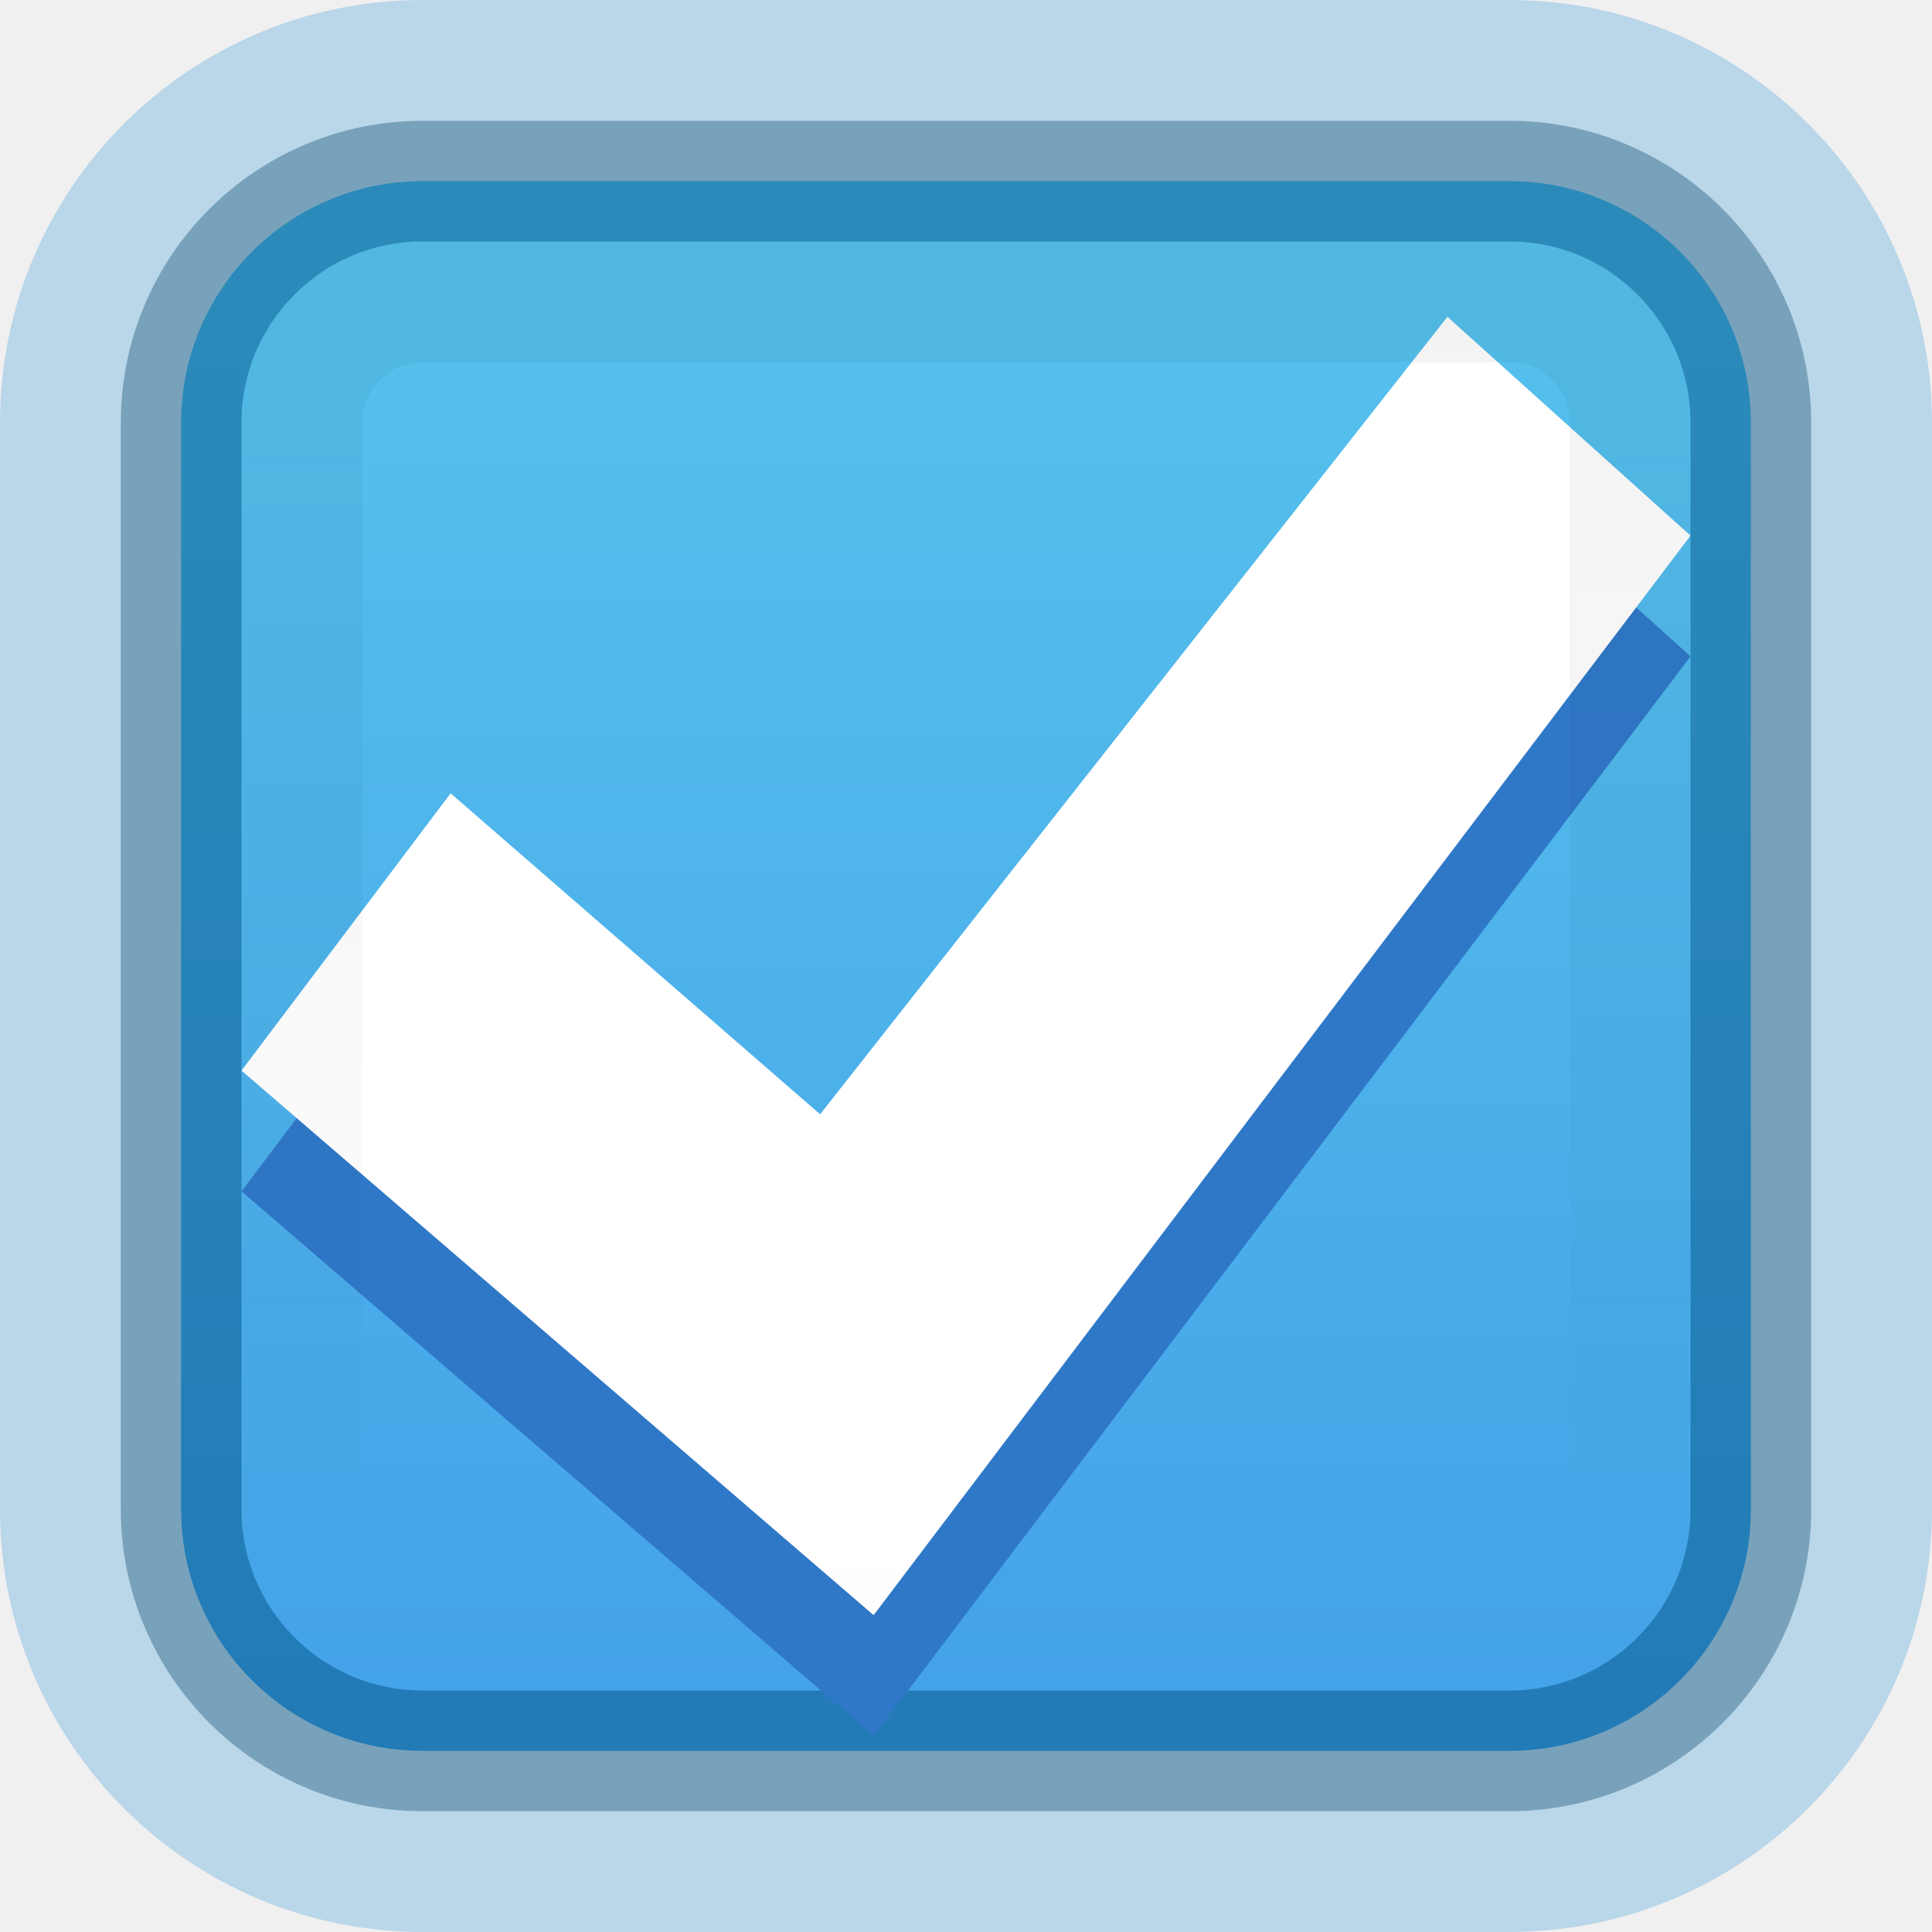
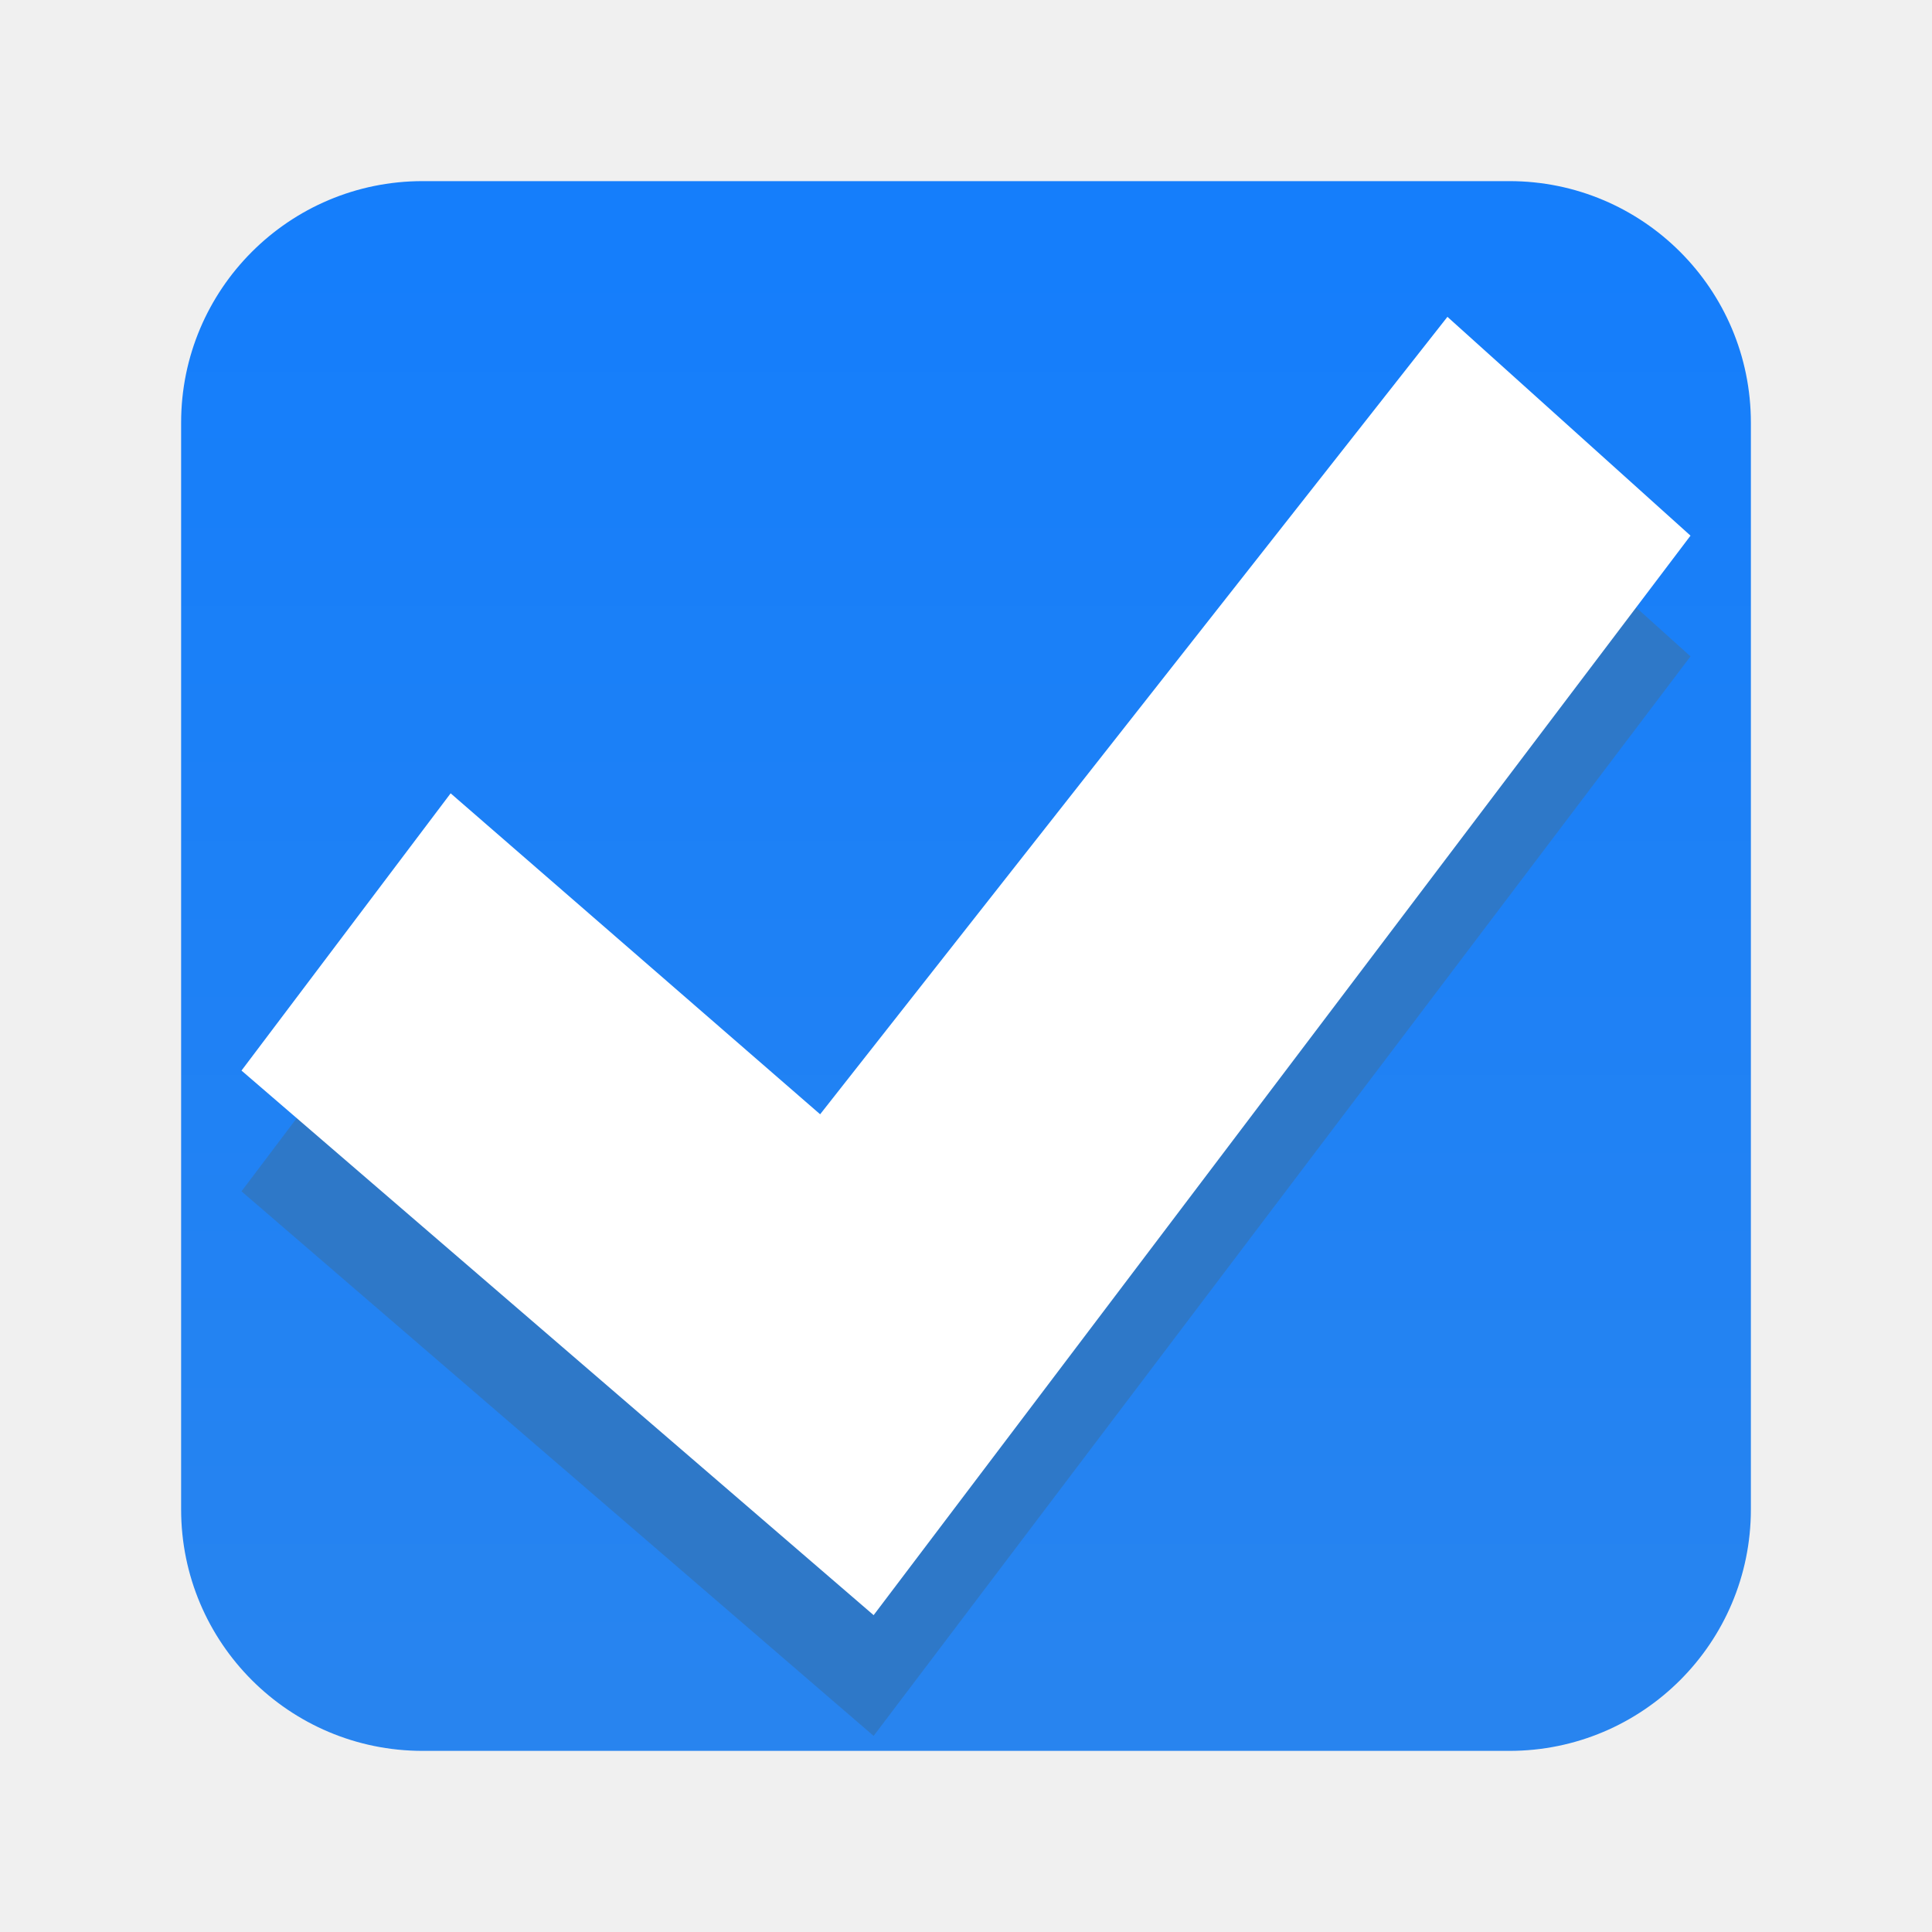
<svg xmlns="http://www.w3.org/2000/svg" xmlns:xlink="http://www.w3.org/1999/xlink" version="1.1" width="16" height="16" id="svg7539">
  <defs id="defs7541">
    <linearGradient id="linearGradient4929-9-0-03-2-2-2-3-9-7-3-7-7-2-6-3-4-7-3">
      <stop id="stop4931-7-3-3-9-6-4-6-1-9-5-2-4-0-3-4-8-9-6" style="stop-color:#ffffff;stop-opacity:1" offset="0" />
      <stop id="stop4933-0-1-2-7-9-6-0-7-8-0-4-1-4-6-6-1-0-2" style="stop-color:#ffffff;stop-opacity:0" offset="1" />
    </linearGradient>
    <linearGradient id="linearGradient4695-1-4-3-5-0">
      <stop id="stop4697-9-9-7-0-1" style="stop-color:#000000;stop-opacity:1" offset="0" />
      <stop id="stop4699-5-8-9-0-4" style="stop-color:#000000;stop-opacity:0" offset="1" />
    </linearGradient>
    <linearGradient id="linearGradient27416-1">
-       <stop id="stop27420-2" style="stop-color:#55c1ec;stop-opacity:1" offset="0" />
+       <stop id="stop27420-2" style="stop-color:#157efb;stop-opacity:1" offset="0" />
      <stop id="stop27422-3" style="stop-color:#3689e6;stop-opacity:1" offset="1" />
    </linearGradient>
    <linearGradient x1="617.509" y1="446.545" x2="617.509" y2="457.801" id="linearGradient3006" xlink:href="#linearGradient4929-9-0-03-2-2-2-3-9-7-3-7-7-2-6-3-4-7-3" gradientUnits="userSpaceOnUse" gradientTransform="matrix(0.1948052,0,0,0.7142857,-120.7922,-334.9921)" />
-     <linearGradient x1="292.857" y1="211.076" x2="292.857" y2="233.827" id="linearGradient3009" xlink:href="#linearGradient4695-1-4-3-5-0" gradientUnits="userSpaceOnUse" gradientTransform="matrix(0.04845817,0,0,0.5238095,-20.40512,-108.1763)" />
+     <linearGradient x1="292.857" y1="211.076" x2="292.857" y2="233.827" id="linearGradient3009" xlink:href="#linearGradient4695-1-4-3-5-0" gradientUnits="userSpaceOnUse" gradientTransform="matrix(0.04845817,0,0,0.5238095,3.969895,-108.4261)" />
    <linearGradient x1="731.057" y1="654.815" x2="731.057" y2="619.307" id="linearGradient3012" xlink:href="#linearGradient27416-1" gradientUnits="userSpaceOnUse" gradientTransform="matrix(0.8047894,0,0,0.6016574,-516.8181,-396.0801)" />
+     <linearGradient id="linearGradient27416-1-3">
+       <stop offset="0" style="stop-color:#55c1ec;stop-opacity:1" id="stop27420-2-4" />
+       <stop offset="1" style="stop-color:#3689e6;stop-opacity:1" id="stop27422-3-8" />
+     </linearGradient>
+     <linearGradient gradientTransform="matrix(0.1948052,0,0,0.7142857,-120.7922,-334.9921)" gradientUnits="userSpaceOnUse" xlink:href="#linearGradient4929-9-0-03-2-2-2-3-9-7-3-7-7-2-6-3-4-7-3" id="linearGradient4172" y2="457.801" x2="617.509" y1="446.545" x1="617.509" />
+     <linearGradient gradientTransform="matrix(0.04845817,0,0,0.5238095,-20.40512,-108.1763)" gradientUnits="userSpaceOnUse" xlink:href="#linearGradient4695-1-4-3-5-0" id="linearGradient4174" y2="233.827" x2="292.857" y1="211.076" x1="292.857" />
+     <linearGradient gradientTransform="matrix(0.8047894,0,0,0.6016574,-492.4431,-395.8304)" gradientUnits="userSpaceOnUse" xlink:href="#linearGradient27416-1-3" id="linearGradient3012-9" y2="619.307" x2="731.057" y1="654.815" x1="731.057" />
  </defs>
-   <rect width="13" height="13" rx="2" ry="2" x="-14.5" y="-14.5" transform="scale(-1,-1)" id="rect6132-8-2-8-0-0-0-10-0-6-0-6-2-0-5-7-3-3-7-8-4-0-2-5-3-6-7-8" style="opacity:0.99;color:#000000;fill:url(#linearGradient3012);fill-opacity:1;fill-rule:nonzero;stroke:none;stroke-width:1;marker:none;visibility:visible;display:inline;overflow:visible;enable-background:accumulate" />
-   <rect width="15" height="15" rx="3" ry="3" x="-15.5" y="-15.5" transform="scale(-1,-1)" id="rect6132-8-2-8-0-0-0-4-6-9-7-5-4-2-6-1-1-2-7-4-6-3-0-1-0-16-8-3-0-0-3" style="opacity:0.3;color:#000000;fill:none;stroke:#3d9bda;stroke-width:1;stroke-linecap:round;stroke-linejoin:round;stroke-miterlimit:4;stroke-opacity:1;stroke-dasharray:none;stroke-dashoffset:0;marker:none;visibility:visible;display:inline;overflow:visible;enable-background:accumulate" />
-   <rect width="13" height="13" rx="2" ry="2" x="-14.5" y="1.5" transform="scale(-1,1)" id="rect6132-8-2-8-0-0-0-10-0-6-0-6-2-0-5-7-3-3-7-8-4-0-2-5-3-6-7-8-6" style="opacity:0.5;color:#000000;fill:none;stroke:#005485;stroke-width:1;stroke-linecap:round;stroke-linejoin:round;stroke-miterlimit:4;stroke-opacity:1;stroke-dasharray:none;stroke-dashoffset:0;marker:none;visibility:visible;display:inline;overflow:visible;enable-background:accumulate" />
+   <rect width="13" height="13" rx="2" ry="2" x="-14.5" y="-14.5" transform="scale(-1,-1)" id="rect6132-8-2-8-0-0-0-10-0-6-0-6-2-0-5-7-3-3-7-8-4-0-2-5-3-6-7-8" style="opacity:1;color:#000000;fill:url(#linearGradient3012);fill-opacity:1;fill-rule:nonzero;stroke:none;stroke-width:1;marker:none;visibility:visible;display:inline;overflow:visible;enable-background:accumulate" />
  <path d="M 11.987,3.624 14,5.436 7.235,14.376 2,9.866 3.732,7.571 l 3.06,2.658 5.195,-6.604 z" id="path2922-6-6-0-9-4" style="color:#000000;fill:#2f78c7;fill-opacity:0.992;fill-rule:nonzero;stroke:none;stroke-width:0.843;marker:none;visibility:visible;display:inline;overflow:visible;enable-background:accumulate" />
  <path d="M 11.987,2.624 14,4.436 7.235,13.376 2,8.866 3.732,6.57 6.792,9.228 11.987,2.624 z" id="path2922-6-6-0-9" style="color:#000000;fill:#ffffff;fill-opacity:1;fill-rule:nonzero;stroke:none;stroke-width:0.843;marker:none;visibility:visible;display:inline;overflow:visible;enable-background:accumulate" />
-   <rect width="11" height="11" rx="1" ry="1" x="-13.5" y="2.5" transform="scale(-1,1)" id="rect6132-8-2-8-0-0-0-4-6-9-7-5-4-2-6-1-1-2-7-4-6-3-4-3-0-8-1-1-9" style="opacity:0.05;color:#000000;fill:none;stroke:url(#linearGradient3009);stroke-width:1;stroke-linecap:round;stroke-linejoin:round;stroke-miterlimit:4;stroke-opacity:1;stroke-dasharray:none;stroke-dashoffset:0;marker:none;visibility:visible;display:inline;overflow:visible;enable-background:accumulate" />
</svg>
